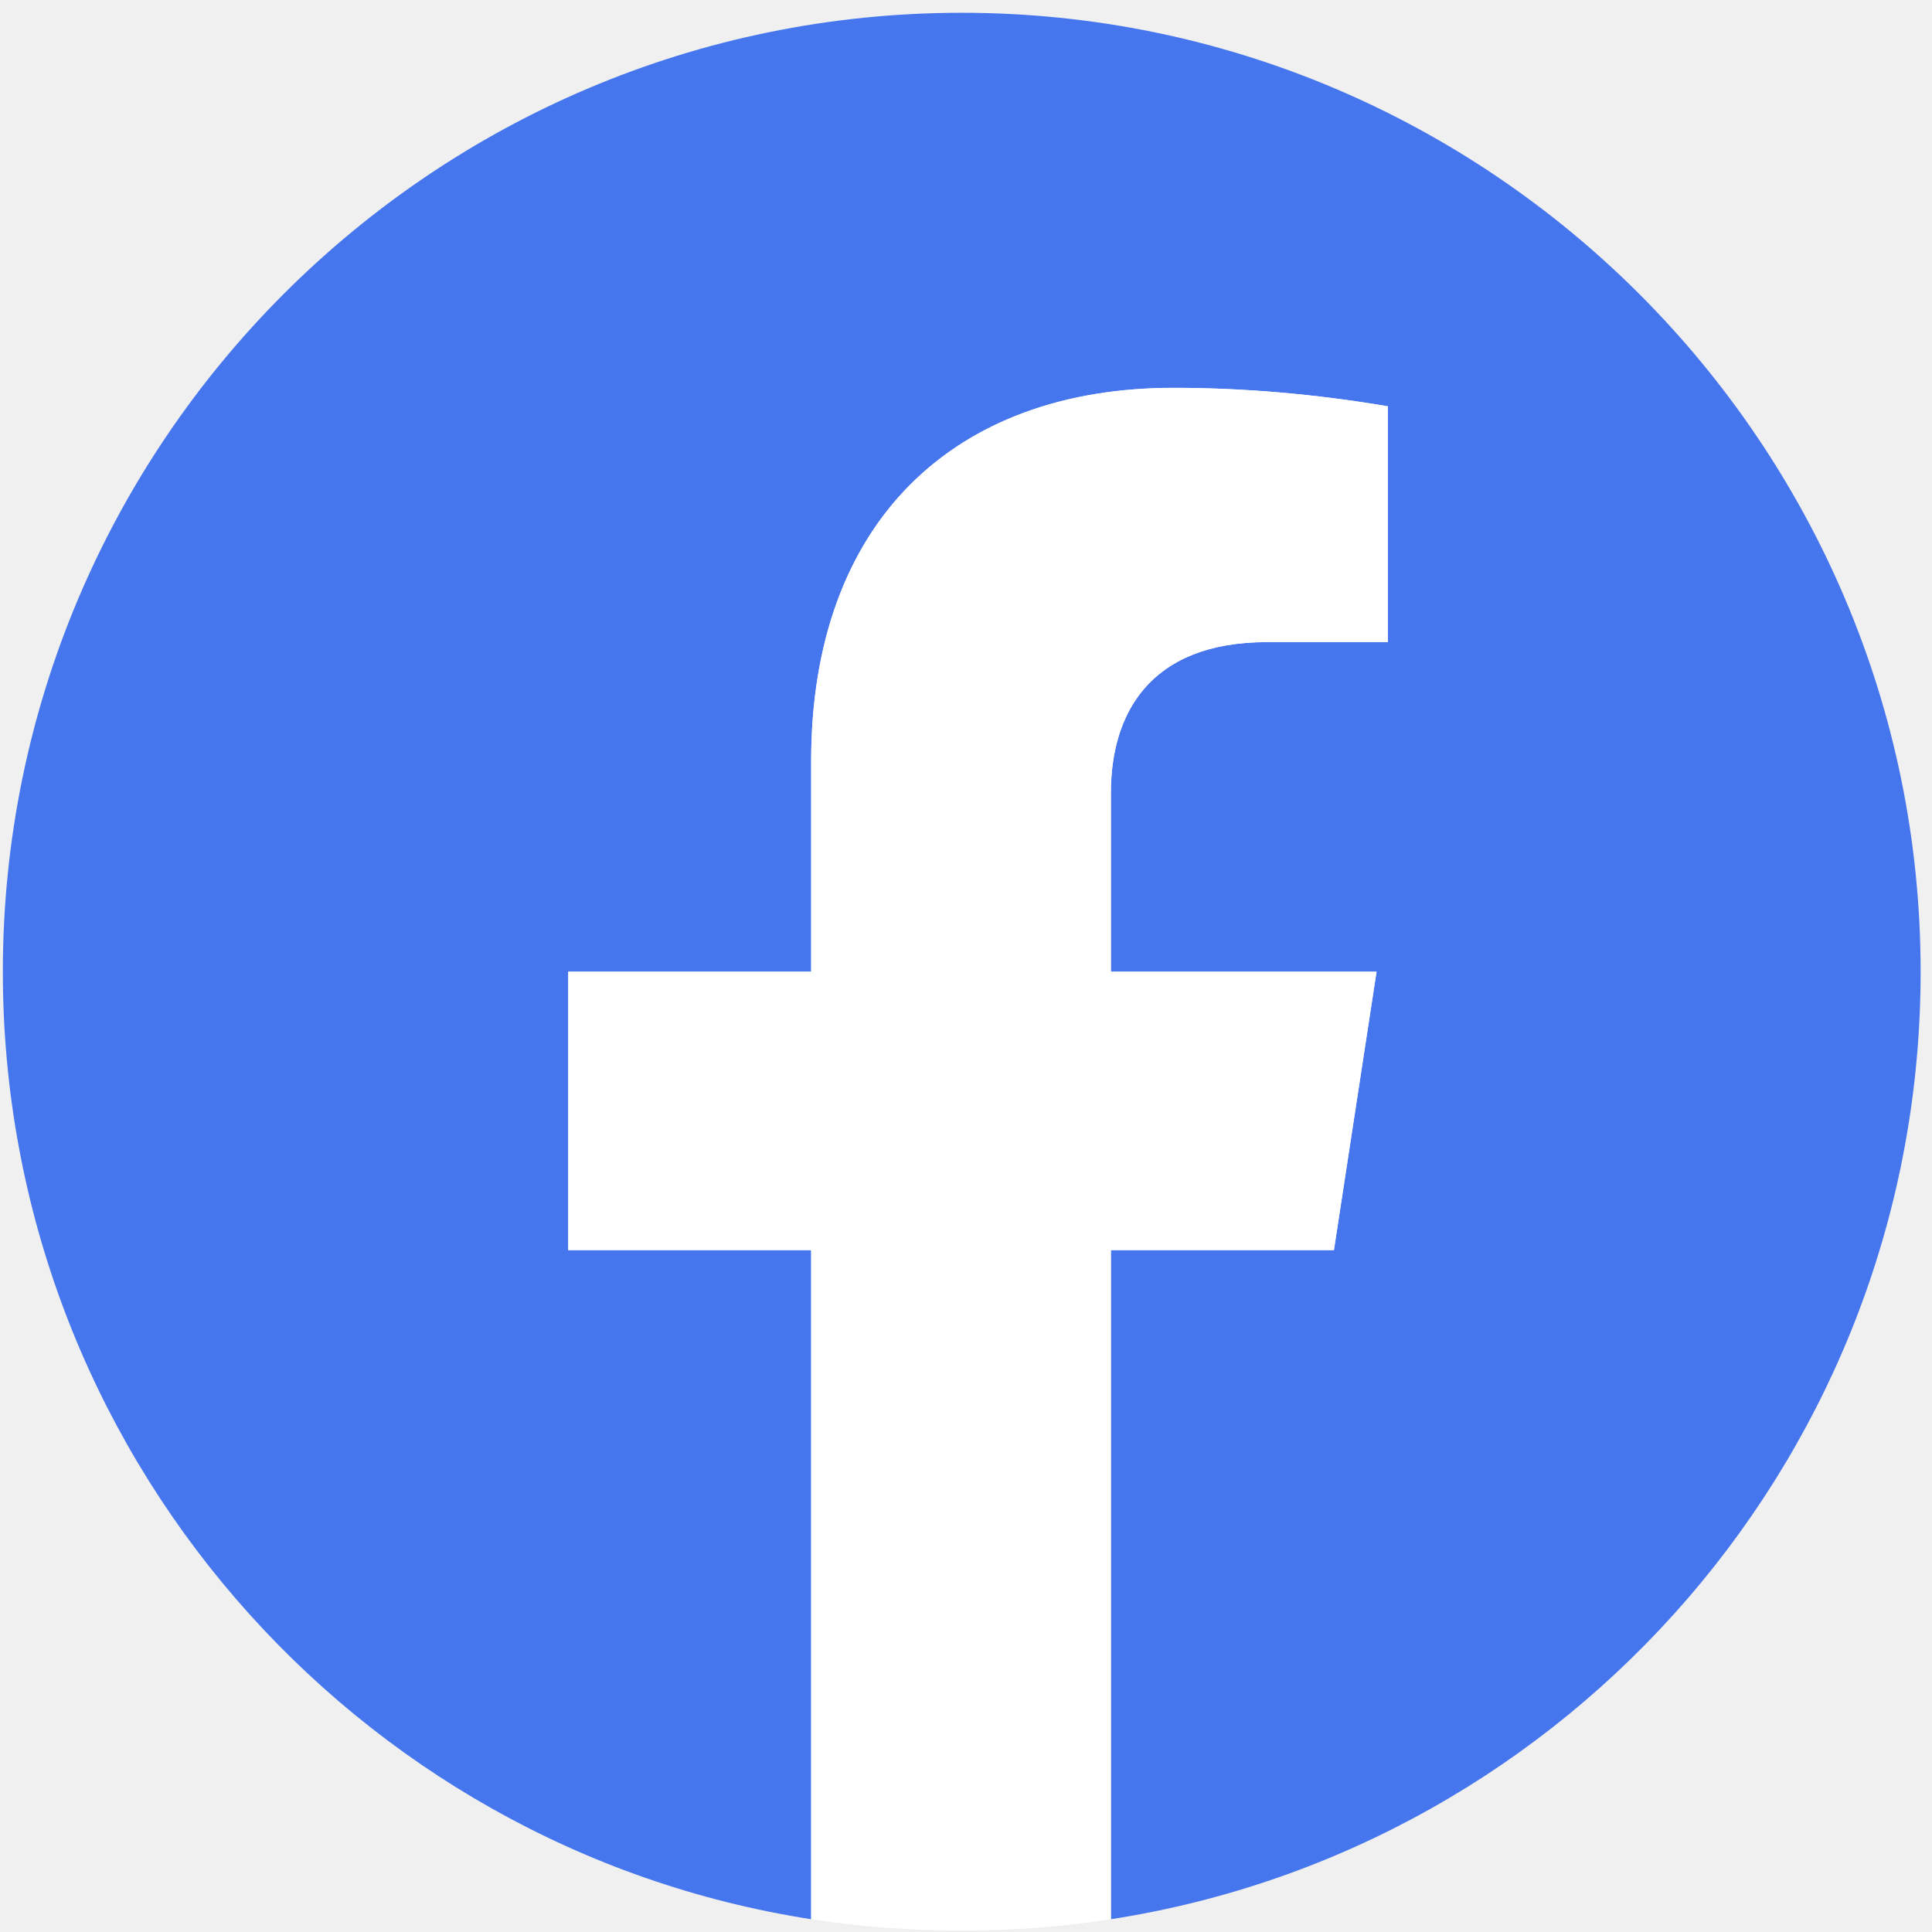
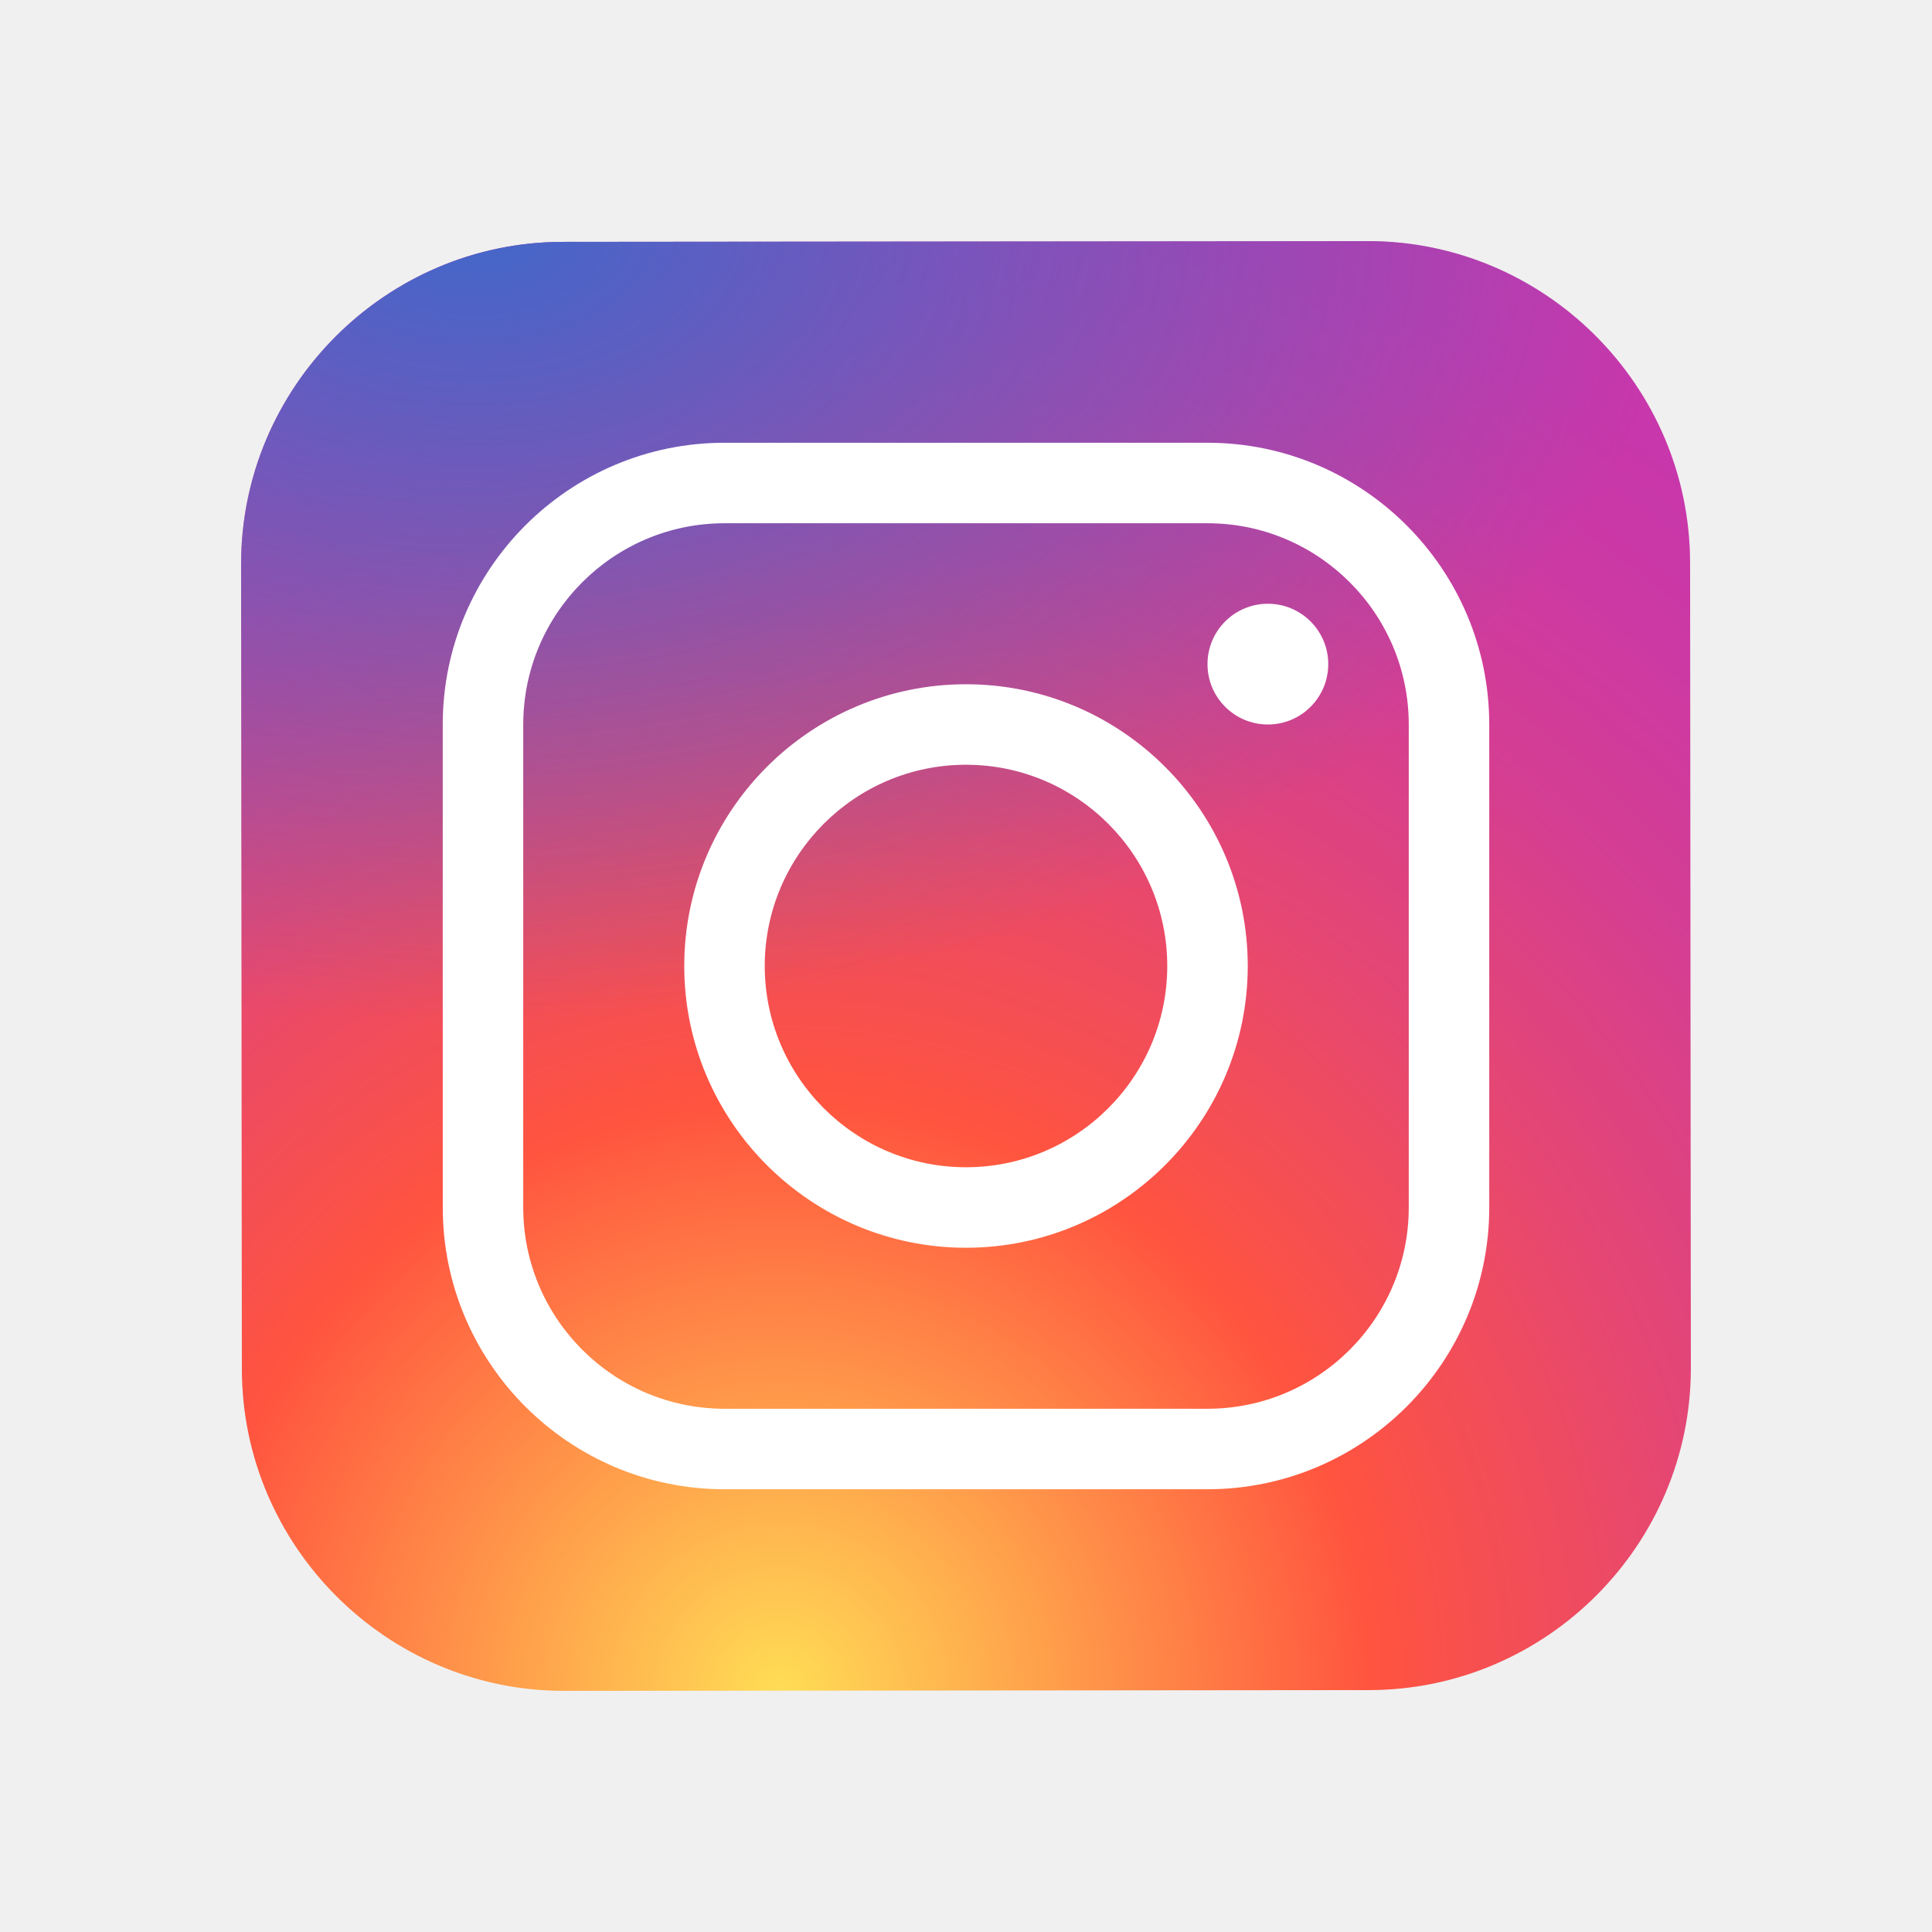
- <svg xmlns="http://www.w3.org/2000/svg" width="136" height="136" viewBox="0 0 136 136" fill="none">
-   <path d="M78.2 135.1V88H93.9L96.9 68.4H78.2V55.8C78.2 50.4 80.8 45.2 89.2 45.2H97.7V28.6C92.567 27.733 87.533 27.3 82.6 27.3C67.2 27.3 57.1 36.7 57.1 53.6V68.4H40V88H57.1V135.1C24.9 130.1 0.2 102.1 0.2 68.4C0.2 31.2 30.4 0.9 67.7 0.9C104.9 0.9 135.2 31.2 135.2 68.4C135.2 102.1 110.5 130.1 78.2 135.1Z" fill="#4676ED" />
-   <path d="M78.2 88V135.1C74.8 135.633 71.3 135.9 67.7 135.9C64.1 135.9 60.567 135.633 57.1 135.1V88H40V68.4H57.1V53.6C57.1 36.7 67.2 27.3 82.6 27.3C87.533 27.3 92.567 27.733 97.7 28.6V45.2H89.2C80.8 45.2 78.2 50.4 78.2 55.8V68.4H96.9L93.9 88H78.2Z" fill="white" />
+ <svg xmlns="http://www.w3.org/2000/svg" viewBox="0 0 48 48" width="96px" height="96px">
+   <radialGradient id="yOrnnhliCrdS2gy~4tD8ma" cx="19.38" cy="42.035" r="44.899" gradientUnits="userSpaceOnUse">
+     <stop offset="0" stop-color="#fd5" />
+     <stop offset=".328" stop-color="#ff543f" />
+     <stop offset=".348" stop-color="#fc5245" />
+     <stop offset=".504" stop-color="#e64771" />
+     <stop offset=".643" stop-color="#d53e91" />
+     <stop offset=".761" stop-color="#cc39a4" />
+     <stop offset=".841" stop-color="#c837ab" />
+   </radialGradient>
+   <path fill="url(#yOrnnhliCrdS2gy~4tD8ma)" d="M34.017,41.99l-20,0.019c-4.4,0.004-8.003-3.592-8.008-7.992l-0.019-20 c-0.004-4.4,3.592-8.003,7.992-8.008l20-0.019c4.4-0.004,8.003,3.592,8.008,7.992l0.019,20 C42.014,38.383,38.417,41.986,34.017,41.99z" />
+   <radialGradient id="yOrnnhliCrdS2gy~4tD8mb" cx="11.786" cy="5.54" r="29.813" gradientTransform="matrix(1 0 0 .6663 0 1.849)" gradientUnits="userSpaceOnUse">
+     <stop offset="0" stop-color="#4168c9" />
+     <stop offset=".999" stop-color="#4168c9" stop-opacity="0" />
+   </radialGradient>
+   <path fill="url(#yOrnnhliCrdS2gy~4tD8mb)" d="M34.017,41.99l-20,0.019c-4.4,0.004-8.003-3.592-8.008-7.992l-0.019-20 c-0.004-4.4,3.592-8.003,7.992-8.008l20-0.019c4.4-0.004,8.003,3.592,8.008,7.992l0.019,20 C42.014,38.383,38.417,41.986,34.017,41.99z" />
+   <path fill="#fff" d="M24,31c-3.859,0-7-3.14-7-7s3.141-7,7-7s7,3.14,7,7S27.859,31,24,31z M24,19c-2.757,0-5,2.243-5,5 s2.243,5,5,5s5-2.243,5-5S26.757,19,24,19z" />
+   <circle cx="31.5" cy="16.5" r="1.5" fill="#fff" />
+   <path fill="#fff" d="M30,37H18c-3.859,0-7-3.14-7-7V18c0-3.86,3.141-7,7-7h12c3.859,0,7,3.14,7,7v12 C37,33.86,33.859,37,30,37z M18,13c-2.757,0-5,2.243-5,5v12c0,2.757,2.243,5,5,5h12c2.757,0,5-2.243,5-5V18c0-2.757-2.243-5-5-5H18z" />
</svg>
